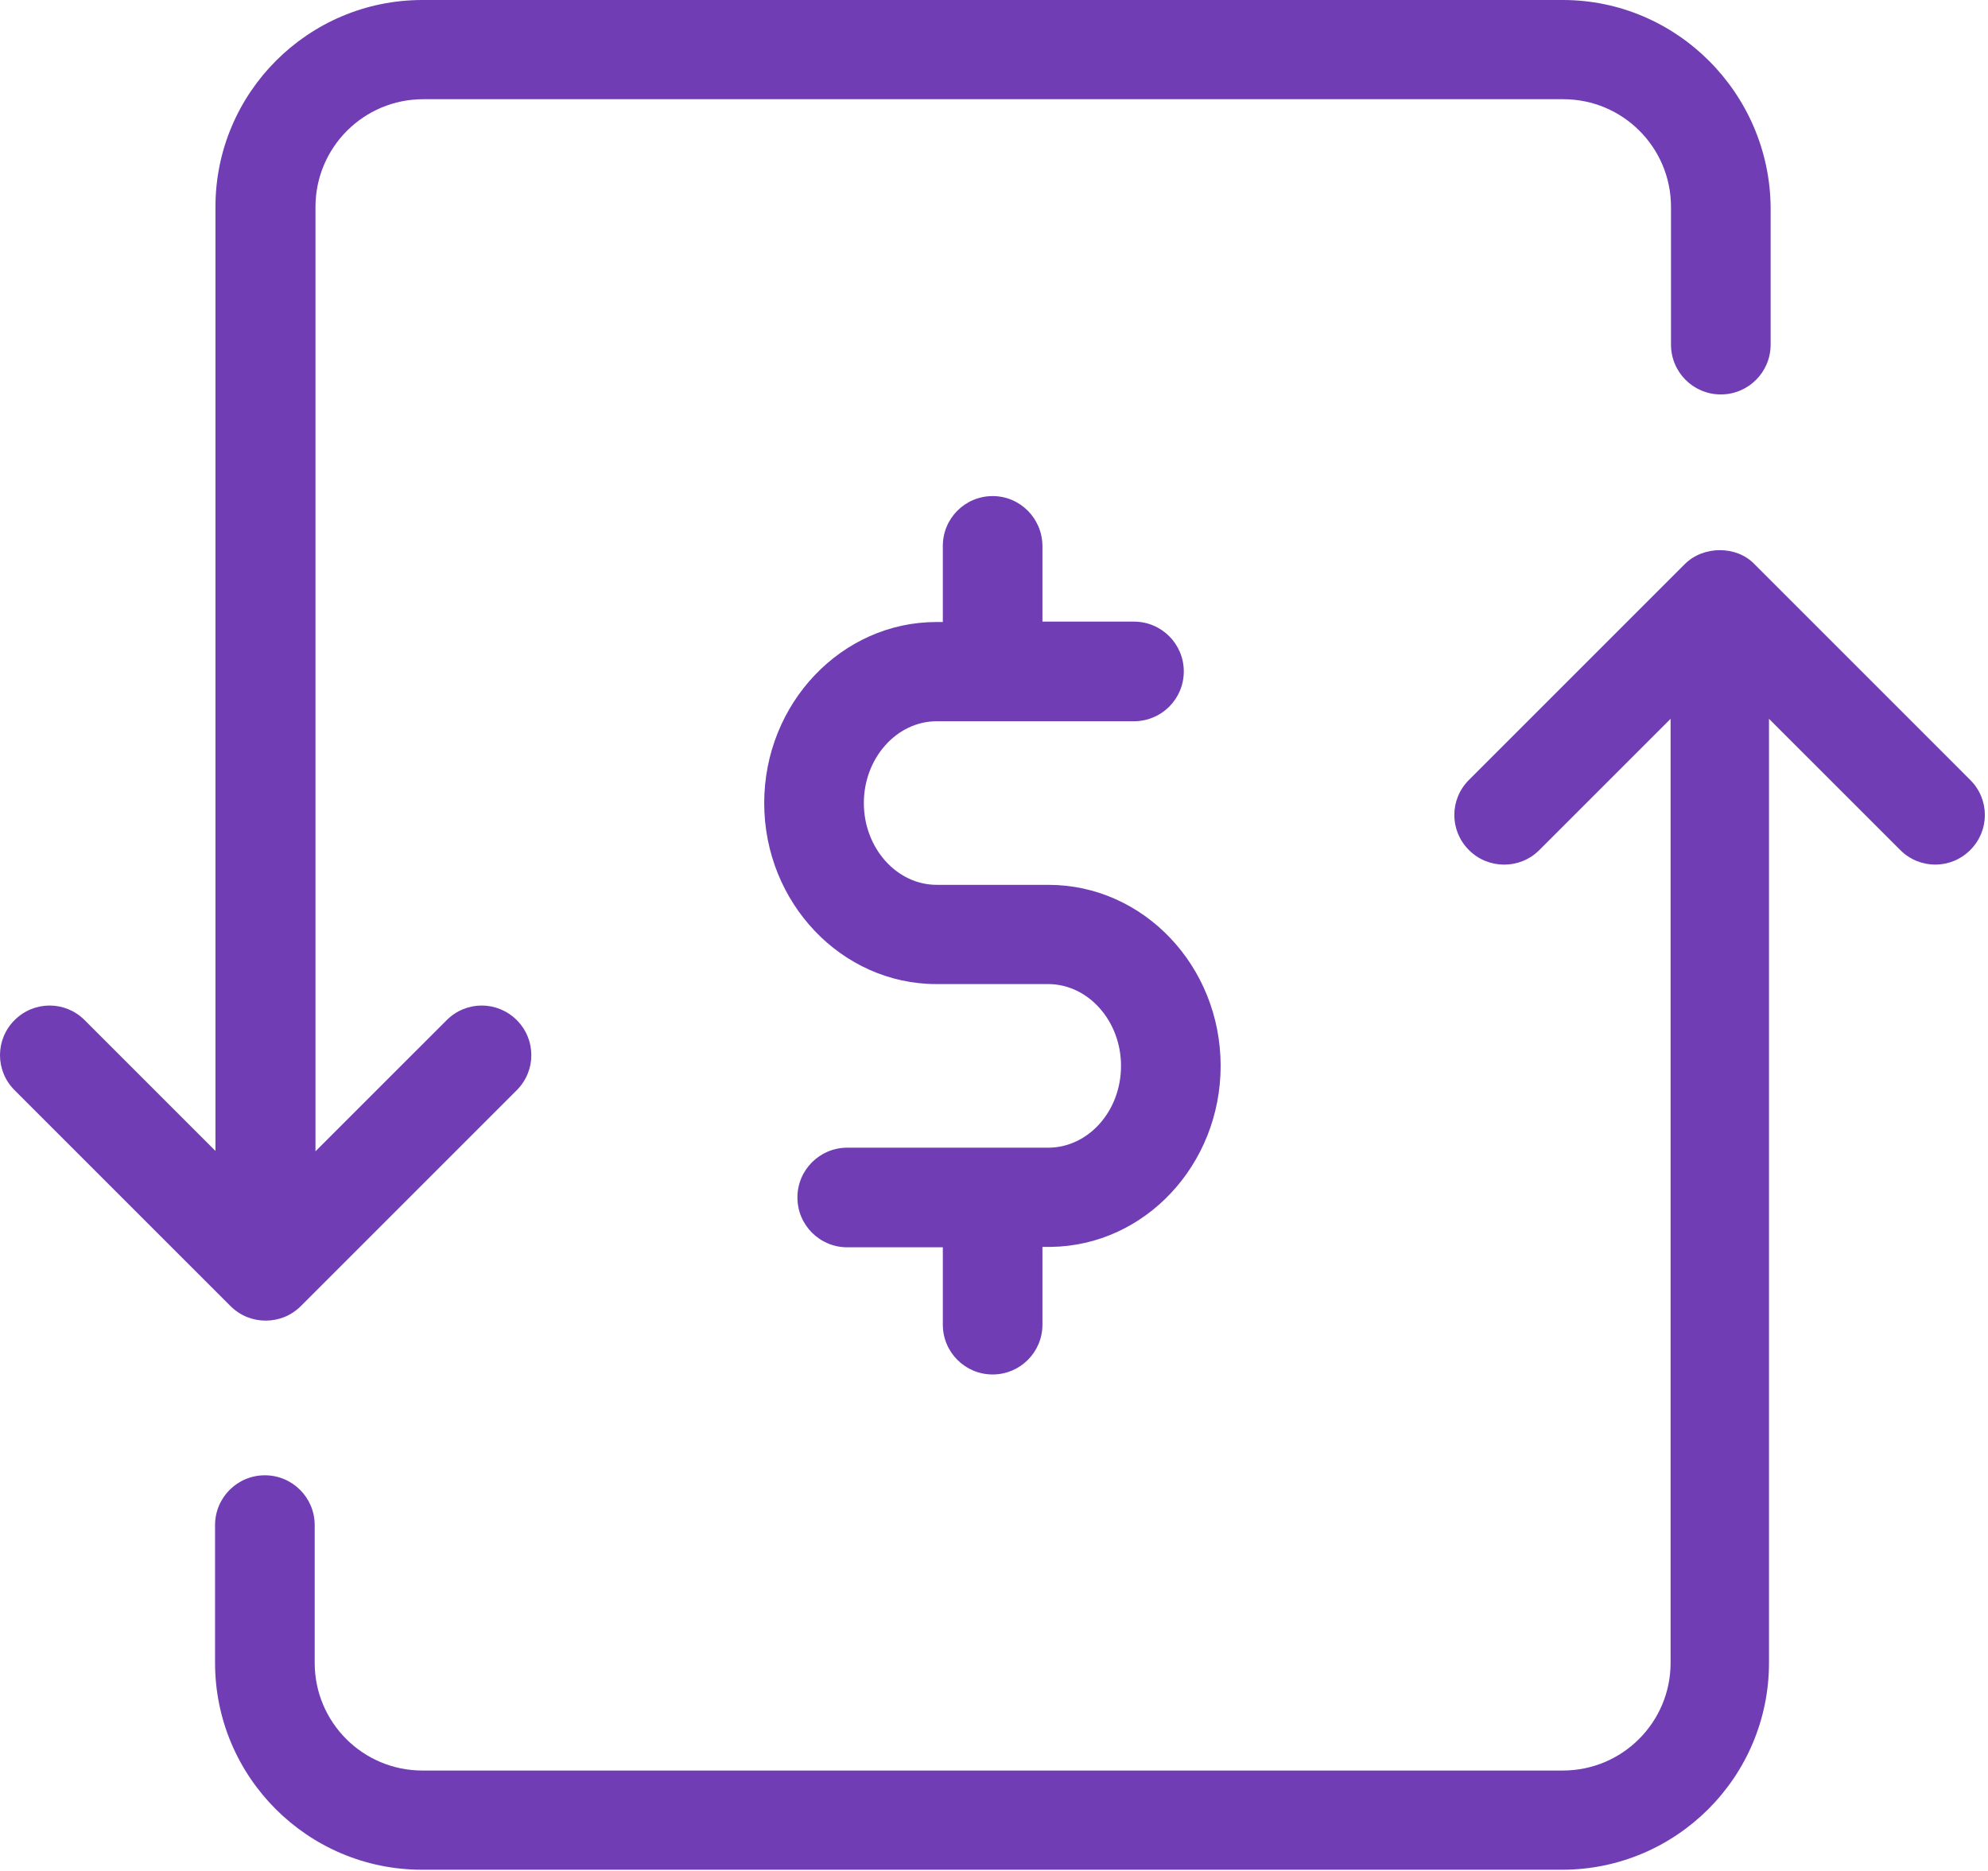
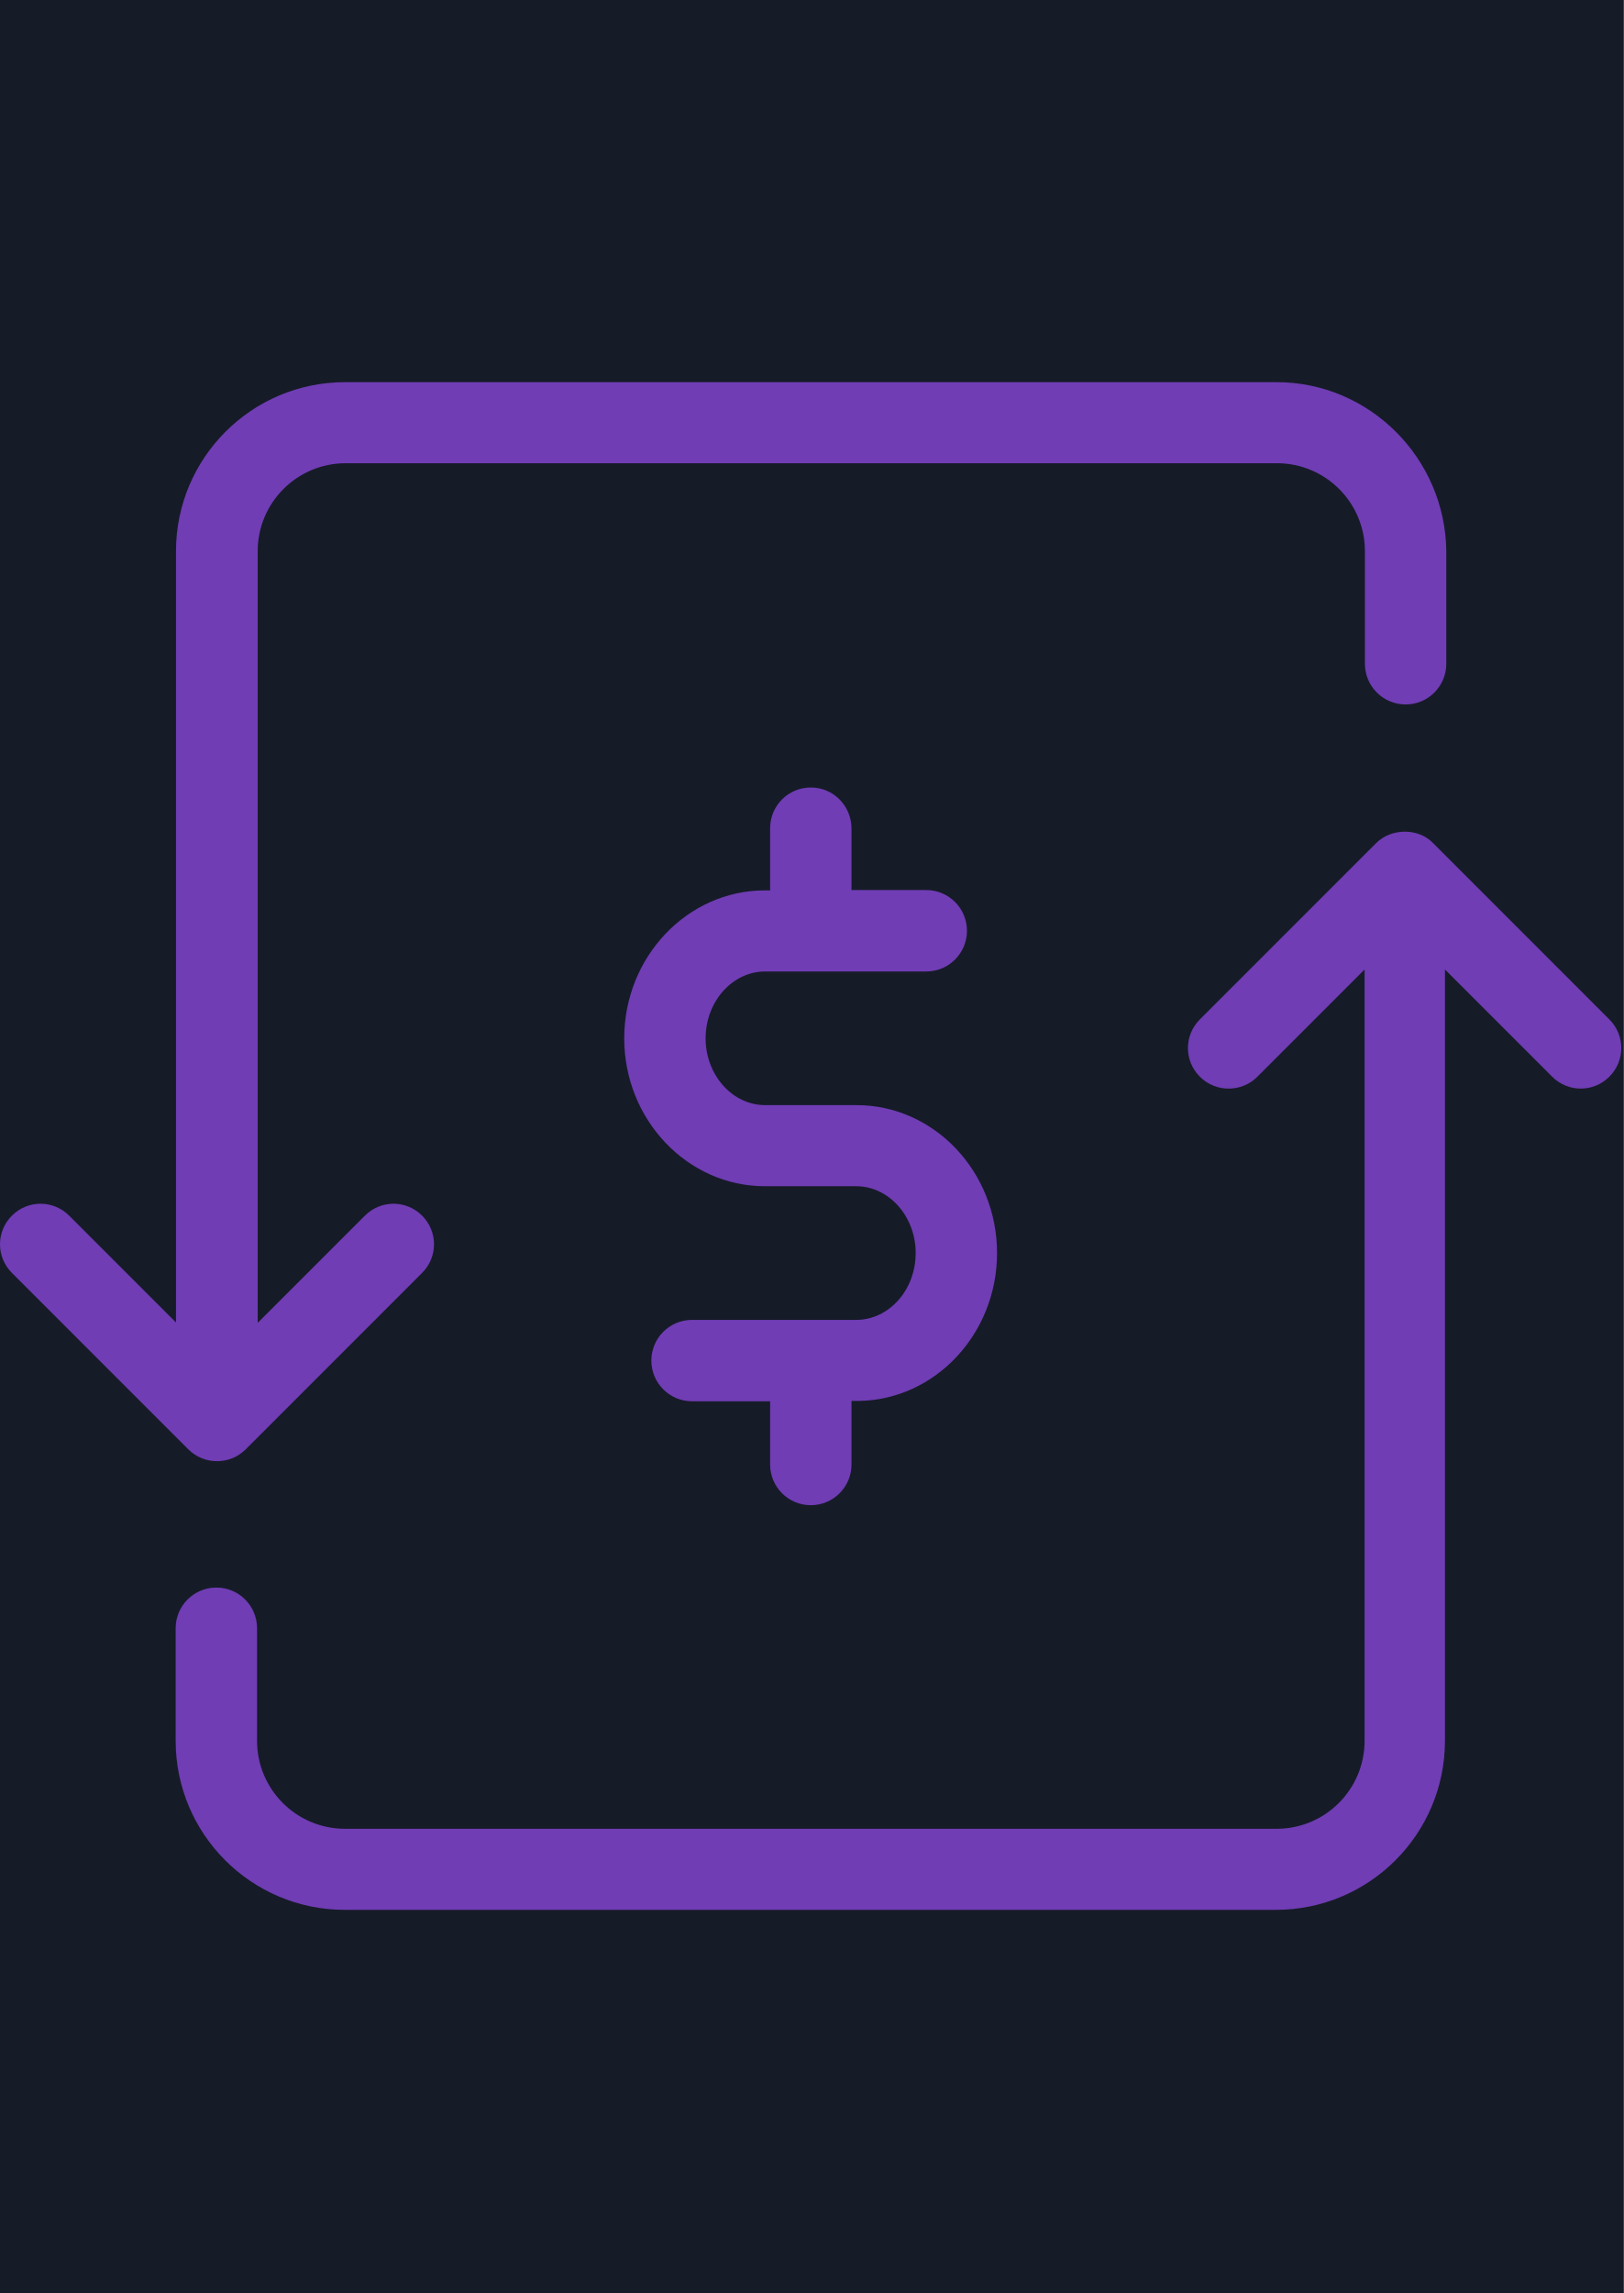
- <svg xmlns="http://www.w3.org/2000/svg" width="85px" height="80px" viewBox="0 0 85 80" version="1.1">
+ <svg xmlns="http://www.w3.org/2000/svg" width="85px" height="120px" viewBox="0 0 85 120" version="1.1">
  <g id="Page-1" stroke="none" stroke-width="1" fill="none" fill-rule="evenodd">
-     <g id="tomox-4" transform="translate(-1035, -2629)" fill="#703DB5" fill-rule="nonzero">
-       <g id="icon-tomox-10" transform="translate(1035, 2629)">
-         <path d="M66.823,-1.42108547e-13 L18.061,-1.42108547e-13 C13.177,-1.42108547e-13 9.212,3.965 9.212,8.848 L9.212,49.212 L3.619,43.619 C2.788,42.788 1.455,42.788 0.623,43.619 C-0.208,44.45 -0.208,45.784 0.623,46.615 L9.853,55.844 C10.268,56.26 10.805,56.468 11.359,56.468 C11.913,56.468 12.45,56.26 12.866,55.844 L22.095,46.615 C22.926,45.784 22.926,44.45 22.095,43.619 C21.264,42.788 19.931,42.788 19.1,43.619 L13.489,49.229 L13.489,8.848 C13.489,6.303 15.55,4.242 18.095,4.242 L66.84,4.242 C69.385,4.242 71.446,6.303 71.446,8.848 L71.446,14.736 C71.446,15.913 72.398,16.866 73.576,16.866 C74.753,16.866 75.706,15.913 75.706,14.736 L75.706,8.848 C75.654,3.983 71.688,-1.42108547e-13 66.823,-1.42108547e-13 Z" id="Path" />
-         <path d="M72.035,24.121 L62.805,33.351 C61.974,34.182 61.974,35.515 62.805,36.346 C63.221,36.762 63.758,36.97 64.312,36.97 C64.866,36.97 65.403,36.762 65.818,36.346 L71.429,30.736 L71.429,71.1 C71.429,73.645 69.368,75.706 66.823,75.706 L18.061,75.706 C15.515,75.706 13.455,73.645 13.455,71.1 L13.455,65.212 C13.455,64.035 12.502,63.082 11.325,63.082 C10.147,63.082 9.195,64.035 9.195,65.212 L9.195,71.1 C9.195,75.983 13.16,79.948 18.043,79.948 L66.788,79.948 C71.671,79.948 75.636,75.983 75.636,71.1 L75.636,30.736 L81.247,36.346 C82.078,37.177 83.411,37.177 84.242,36.346 C85.074,35.515 85.074,34.182 84.242,33.351 L75.013,24.121 C74.251,23.325 72.831,23.325 72.035,24.121 Z" id="Path" />
-         <path d="M42.442,21.212 C41.264,21.212 40.312,22.165 40.312,23.342 L40.312,26.597 L40.035,26.597 C35.983,26.597 32.675,30.078 32.675,34.338 C32.675,38.597 35.983,42.078 40.035,42.078 L44.814,42.078 C46.528,42.078 47.931,43.654 47.931,45.576 C47.931,47.515 46.528,49.074 44.814,49.074 L36.225,49.074 C35.048,49.074 34.095,50.026 34.095,51.203 C34.095,52.381 35.048,53.333 36.225,53.333 L40.312,53.333 L40.312,56.641 C40.312,57.818 41.264,58.771 42.442,58.771 C43.619,58.771 44.571,57.818 44.571,56.641 L44.571,53.316 L44.883,53.316 C44.9,53.316 44.918,53.316 44.935,53.316 C48.952,53.264 52.19,49.801 52.19,45.576 C52.19,41.299 48.883,37.835 44.831,37.835 L40.052,37.835 C38.338,37.835 36.935,36.26 36.935,34.338 C36.935,32.416 38.338,30.84 40.052,30.84 L48.485,30.84 C49.662,30.84 50.615,29.887 50.615,28.71 C50.615,27.532 49.662,26.58 48.485,26.58 L44.571,26.58 L44.571,23.325 C44.554,22.165 43.619,21.212 42.442,21.212 Z" id="Path" />
-       </g>
+     <g id="transfer-(1)-copy">
+       <rect id="Rectangle-Copy-13" fill="#161B28" x="0" y="0" width="85" height="120" />
+       <path d="M66.823,20 L18.061,20 C13.177,20 9.212,23.965 9.212,28.848 L9.212,69.212 L3.619,63.619 C2.788,62.788 1.455,62.788 0.623,63.619 C-0.208,64.45 -0.208,65.784 0.623,66.615 L9.853,75.844 C10.268,76.26 10.805,76.468 11.359,76.468 C11.913,76.468 12.45,76.26 12.866,75.844 L22.095,66.615 C22.926,65.784 22.926,64.45 22.095,63.619 C21.264,62.788 19.931,62.788 19.1,63.619 L13.489,69.229 L13.489,28.848 C13.489,26.303 15.55,24.242 18.095,24.242 L66.84,24.242 C69.385,24.242 71.446,26.303 71.446,28.848 L71.446,34.736 C71.446,35.913 72.398,36.866 73.576,36.866 C74.753,36.866 75.706,35.913 75.706,34.736 L75.706,28.848 C75.654,23.983 71.688,20 66.823,20 Z" id="Path" fill="#703DB5" fill-rule="nonzero" />
+       <path d="M72.035,44.121 L62.805,53.351 C61.974,54.182 61.974,55.515 62.805,56.346 C63.221,56.762 63.758,56.97 64.312,56.97 C64.866,56.97 65.403,56.762 65.818,56.346 L71.429,50.736 L71.429,91.1 C71.429,93.645 69.368,95.706 66.823,95.706 L18.061,95.706 C15.515,95.706 13.455,93.645 13.455,91.1 L13.455,85.212 C13.455,84.035 12.502,83.082 11.325,83.082 C10.147,83.082 9.195,84.035 9.195,85.212 L9.195,91.1 C9.195,95.983 13.16,99.948 18.043,99.948 L66.788,99.948 C71.671,99.948 75.636,95.983 75.636,91.1 L75.636,50.736 L81.247,56.346 C82.078,57.177 83.411,57.177 84.242,56.346 C85.074,55.515 85.074,54.182 84.242,53.351 L75.013,44.121 C74.251,43.325 72.831,43.325 72.035,44.121 Z" id="Path" fill="#703DB5" fill-rule="nonzero" />
+       <path d="M42.442,41.212 C41.264,41.212 40.312,42.165 40.312,43.342 L40.312,46.597 L40.035,46.597 C35.983,46.597 32.675,50.078 32.675,54.338 C32.675,58.597 35.983,62.078 40.035,62.078 L44.814,62.078 C46.528,62.078 47.931,63.654 47.931,65.576 C47.931,67.515 46.528,69.074 44.814,69.074 L36.225,69.074 C35.048,69.074 34.095,70.026 34.095,71.203 C34.095,72.381 35.048,73.333 36.225,73.333 L40.312,73.333 L40.312,76.641 C40.312,77.818 41.264,78.771 42.442,78.771 C43.619,78.771 44.571,77.818 44.571,76.641 L44.571,73.316 L44.883,73.316 C44.9,73.316 44.918,73.316 44.935,73.316 C48.952,73.264 52.19,69.801 52.19,65.576 C52.19,61.299 48.883,57.835 44.831,57.835 L40.052,57.835 C38.338,57.835 36.935,56.26 36.935,54.338 C36.935,52.416 38.338,50.84 40.052,50.84 L48.485,50.84 C49.662,50.84 50.615,49.887 50.615,48.71 C50.615,47.532 49.662,46.58 48.485,46.58 L44.571,46.58 L44.571,43.325 C44.554,42.165 43.619,41.212 42.442,41.212 Z" id="Path" fill="#703DB5" fill-rule="nonzero" />
    </g>
  </g>
</svg>
